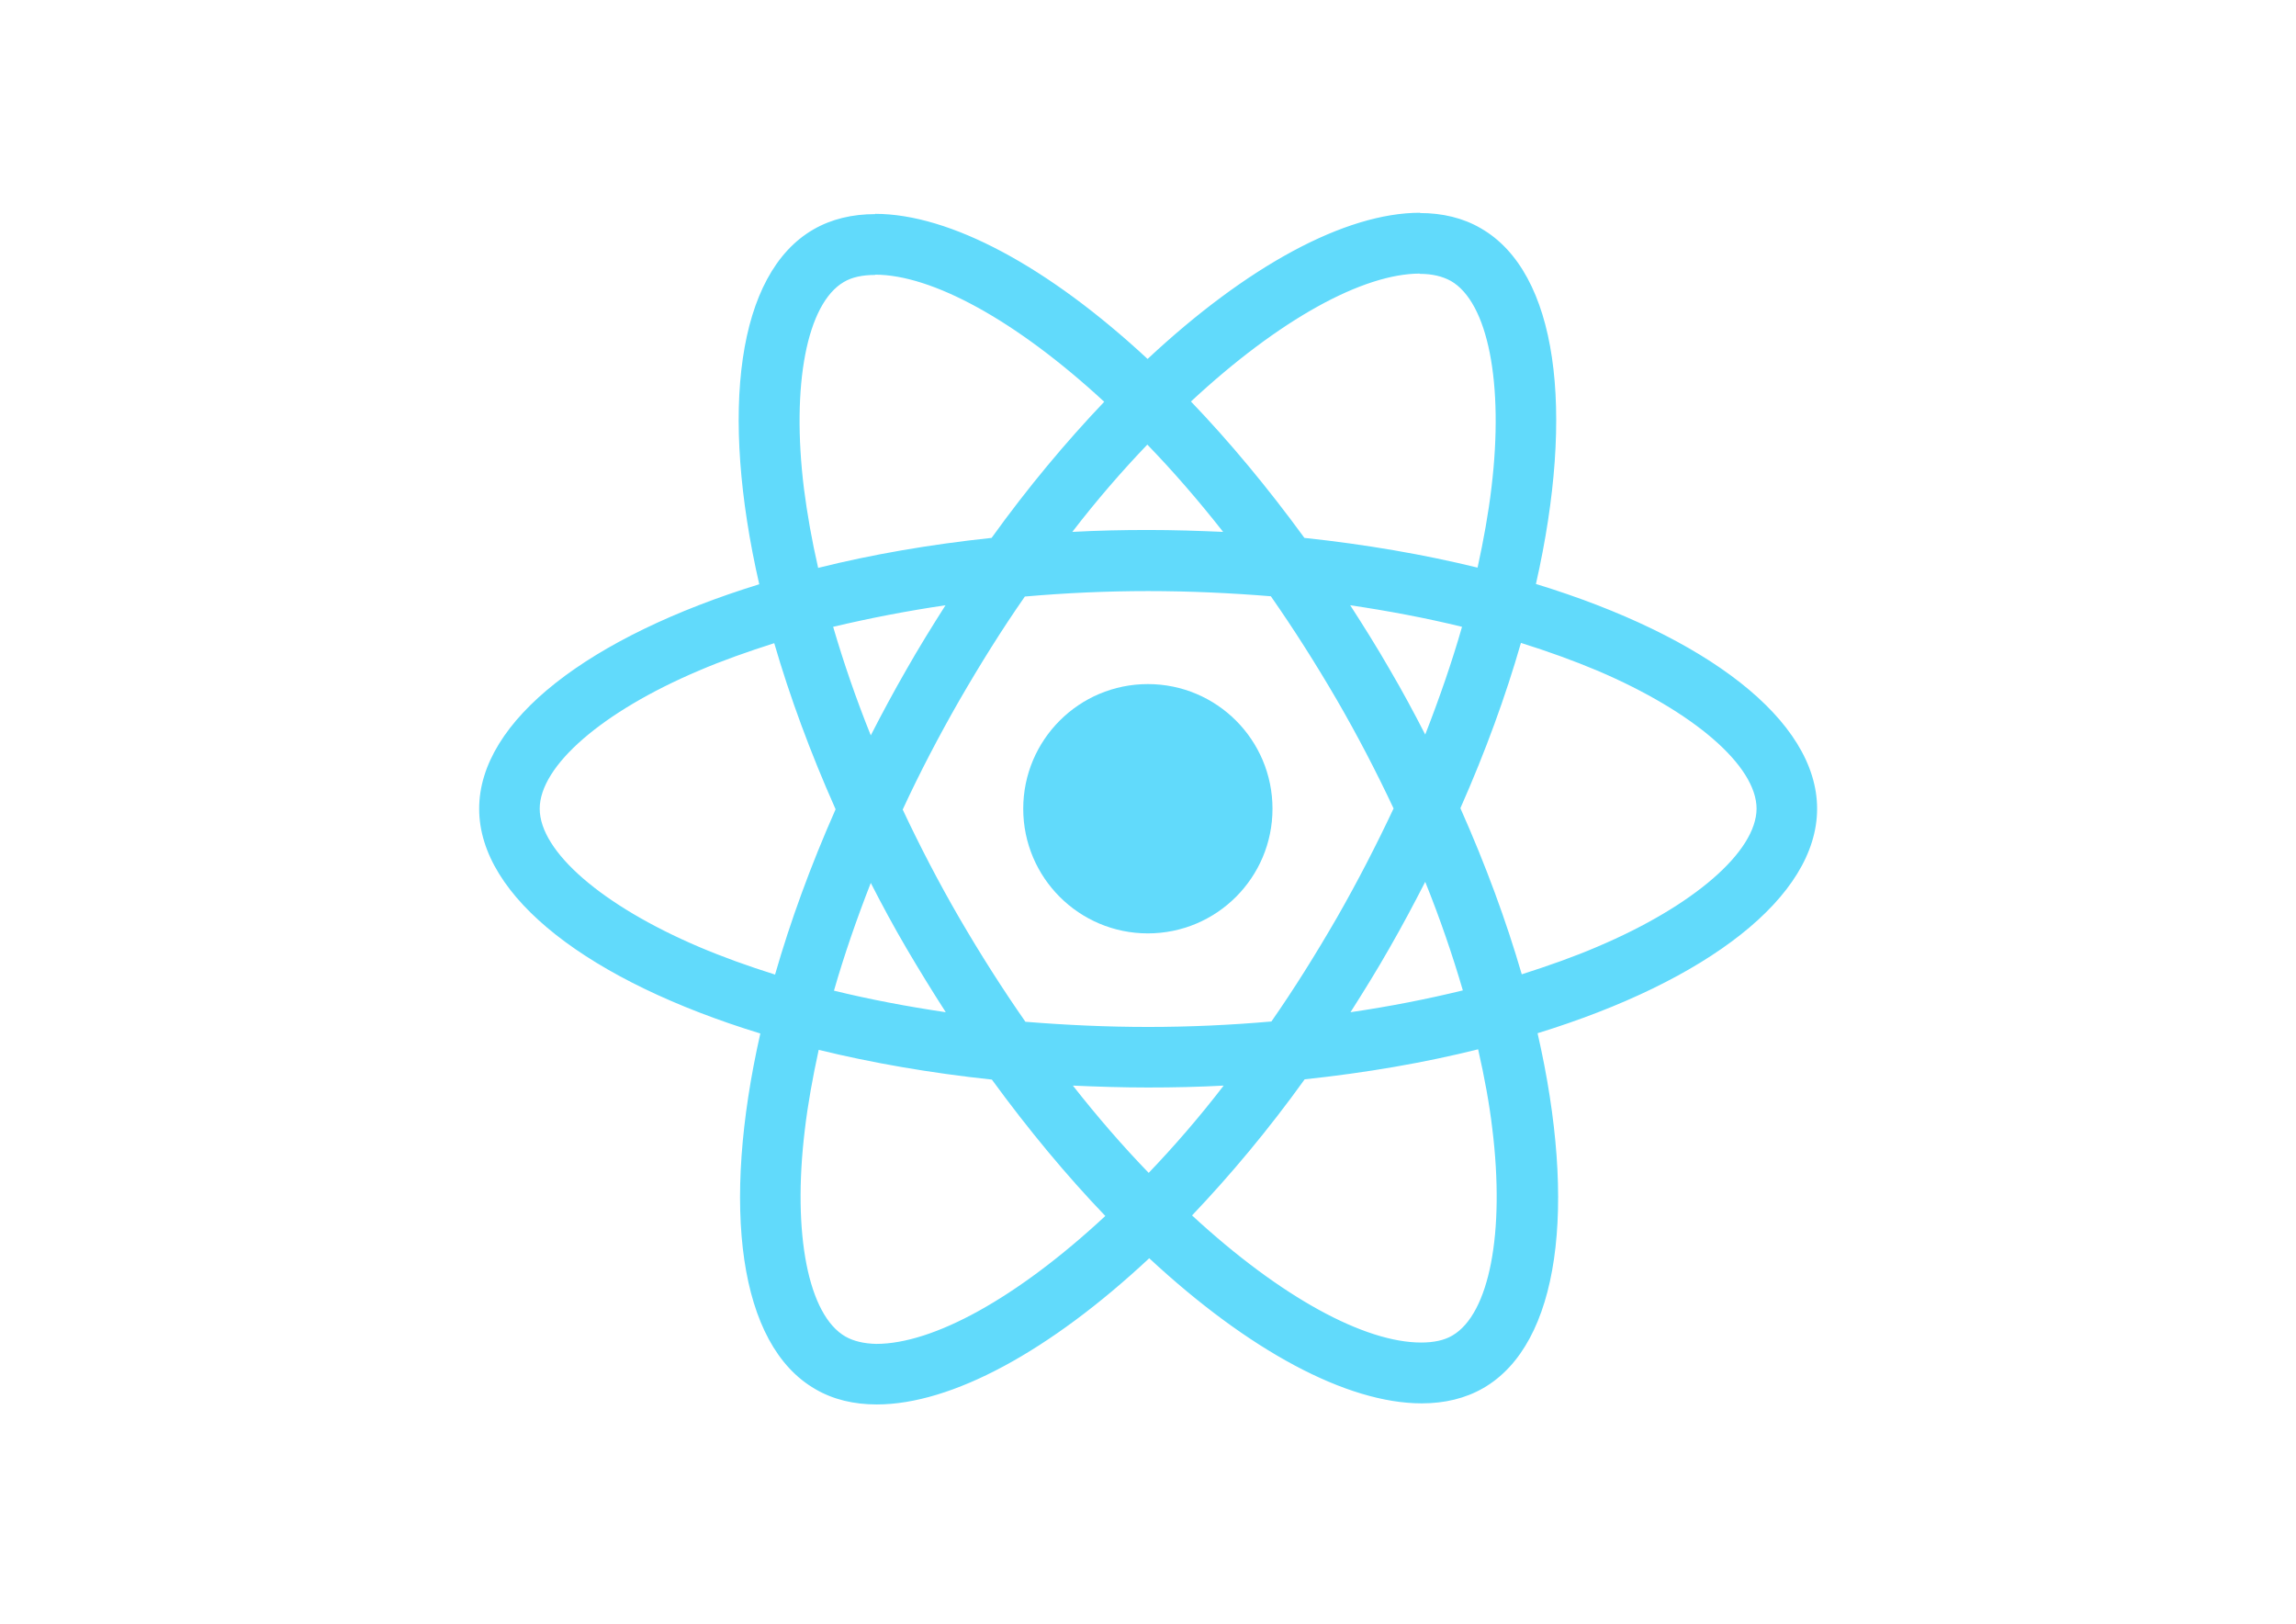
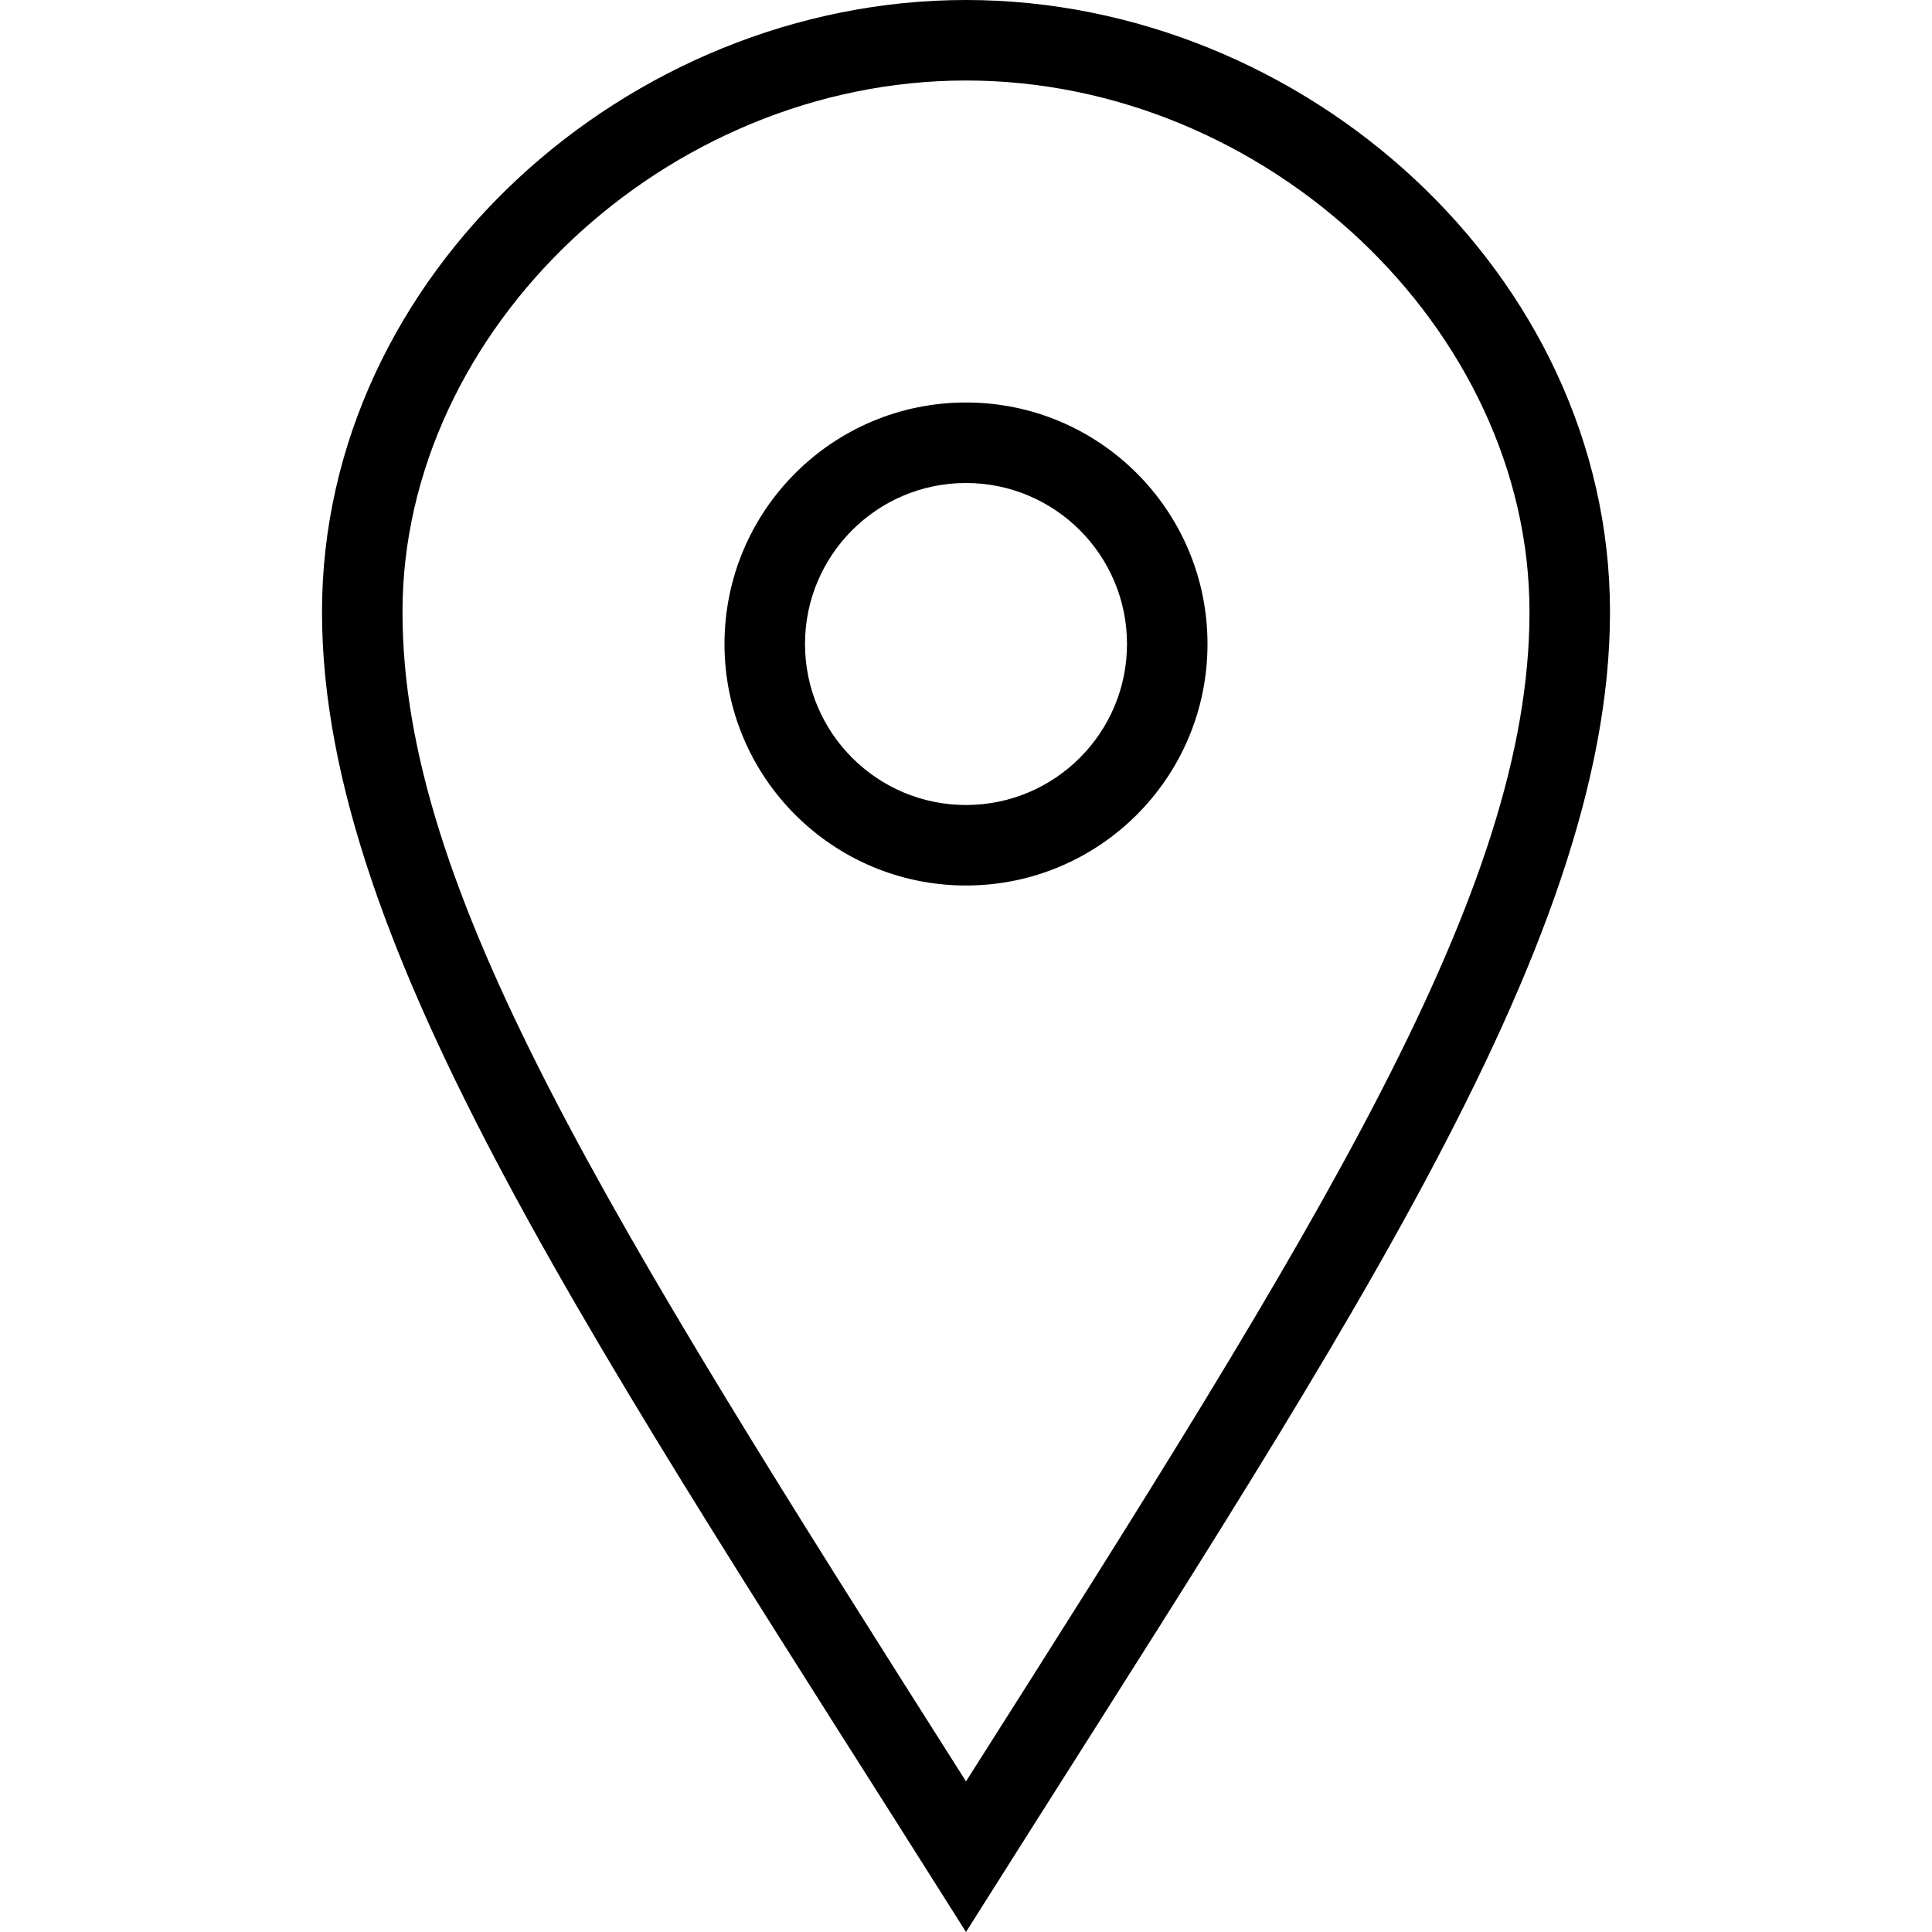
- <svg xmlns="http://www.w3.org/2000/svg" viewBox="0 0 841.9 595.3">
-   <g fill="#61DAFB">
-     <path d="M666.3 296.5c0-32.5-40.7-63.3-103.1-82.4 14.4-63.6 8-114.2-20.2-130.4-6.5-3.8-14.1-5.6-22.4-5.6v22.3c4.6 0 8.3.9 11.4 2.6 13.6 7.8 19.5 37.5 14.9 75.7-1.1 9.4-2.9 19.3-5.1 29.4-19.6-4.8-41-8.5-63.5-10.9-13.5-18.5-27.5-35.3-41.6-50 32.6-30.3 63.2-46.9 84-46.9V78c-27.5 0-63.5 19.6-99.9 53.6-36.4-33.8-72.4-53.2-99.9-53.2v22.3c20.7 0 51.4 16.5 84 46.6-14 14.7-28 31.4-41.3 49.9-22.6 2.4-44 6.1-63.6 11-2.3-10-4-19.7-5.2-29-4.7-38.2 1.1-67.9 14.6-75.8 3-1.8 6.9-2.6 11.5-2.6V78.5c-8.4 0-16 1.8-22.6 5.6-28.1 16.2-34.4 66.7-19.9 130.1-62.2 19.2-102.7 49.9-102.7 82.3 0 32.5 40.7 63.3 103.1 82.4-14.4 63.6-8 114.2 20.2 130.4 6.5 3.8 14.1 5.6 22.5 5.6 27.5 0 63.5-19.6 99.9-53.6 36.4 33.8 72.4 53.2 99.9 53.2 8.4 0 16-1.8 22.6-5.6 28.1-16.2 34.4-66.7 19.9-130.1 62-19.1 102.5-49.9 102.5-82.3zm-130.2-66.7c-3.7 12.9-8.3 26.2-13.5 39.5-4.1-8-8.4-16-13.1-24-4.6-8-9.5-15.8-14.4-23.4 14.2 2.1 27.9 4.7 41 7.9zm-45.8 106.5c-7.8 13.5-15.8 26.3-24.1 38.2-14.9 1.3-30 2-45.2 2-15.1 0-30.2-.7-45-1.9-8.3-11.9-16.4-24.6-24.2-38-7.6-13.1-14.5-26.4-20.8-39.8 6.2-13.4 13.2-26.8 20.7-39.9 7.8-13.5 15.8-26.3 24.1-38.2 14.9-1.3 30-2 45.2-2 15.1 0 30.2.7 45 1.9 8.3 11.9 16.4 24.6 24.2 38 7.6 13.1 14.5 26.4 20.8 39.8-6.3 13.4-13.2 26.8-20.7 39.9zm32.3-13c5.4 13.4 10 26.8 13.8 39.8-13.1 3.2-26.9 5.9-41.2 8 4.9-7.7 9.8-15.6 14.4-23.7 4.6-8 8.9-16.1 13-24.1zM421.2 430c-9.3-9.6-18.6-20.3-27.8-32 9 .4 18.2.7 27.5.7 9.4 0 18.7-.2 27.8-.7-9 11.7-18.3 22.4-27.5 32zm-74.4-58.9c-14.2-2.1-27.9-4.7-41-7.9 3.7-12.9 8.3-26.2 13.5-39.5 4.1 8 8.4 16 13.1 24 4.7 8 9.5 15.8 14.4 23.4zM420.7 163c9.3 9.6 18.6 20.3 27.8 32-9-.4-18.2-.7-27.5-.7-9.4 0-18.7.2-27.8.7 9-11.7 18.3-22.4 27.5-32zm-74 58.9c-4.9 7.7-9.8 15.6-14.4 23.7-4.6 8-8.9 16-13 24-5.4-13.4-10-26.8-13.8-39.8 13.1-3.1 26.9-5.8 41.2-7.9zm-90.5 125.2c-35.4-15.1-58.3-34.9-58.3-50.6 0-15.7 22.9-35.6 58.3-50.6 8.6-3.7 18-7 27.7-10.1 5.7 19.6 13.2 40 22.5 60.9-9.2 20.8-16.6 41.1-22.2 60.6-9.9-3.1-19.3-6.5-28-10.2zM310 490c-13.6-7.8-19.5-37.5-14.9-75.7 1.1-9.4 2.9-19.3 5.1-29.4 19.6 4.8 41 8.5 63.5 10.9 13.5 18.5 27.5 35.3 41.6 50-32.6 30.3-63.2 46.9-84 46.9-4.5-.1-8.3-1-11.3-2.7zm237.2-76.2c4.7 38.2-1.1 67.9-14.6 75.8-3 1.8-6.9 2.6-11.5 2.6-20.7 0-51.4-16.5-84-46.6 14-14.7 28-31.4 41.3-49.9 22.6-2.4 44-6.1 63.6-11 2.3 10.1 4.1 19.8 5.2 29.1zm38.5-66.7c-8.6 3.7-18 7-27.7 10.1-5.7-19.6-13.2-40-22.5-60.9 9.2-20.8 16.6-41.1 22.2-60.6 9.9 3.1 19.3 6.5 28.1 10.2 35.4 15.1 58.3 34.9 58.3 50.6-.1 15.7-23 35.6-58.4 50.6zM320.8 78.4z" />
-     <circle cx="420.9" cy="296.5" r="45.7" />
-     <path d="M520.5 78.1z" />
-   </g>
+ <svg xmlns="http://www.w3.org/2000/svg" width="24" height="24" fill-rule="evenodd" clip-rule="evenodd">
+   <path d="M12 10c-1.104 0-2-.896-2-2s.896-2 2-2 2 .896 2 2-.896 2-2 2m0-5c-1.657 0-3 1.343-3 3s1.343 3 3 3 3-1.343 3-3-1.343-3-3-3m-7 2.602c0-3.517 3.271-6.602 7-6.602s7 3.085 7 6.602c0 3.455-2.563 7.543-7 14.527-4.489-7.073-7-11.072-7-14.527m7-7.602c-4.198 0-8 3.403-8 7.602 0 4.198 3.469 9.21 8 16.398 4.531-7.188 8-12.2 8-16.398 0-4.199-3.801-7.602-8-7.602" />
</svg>
